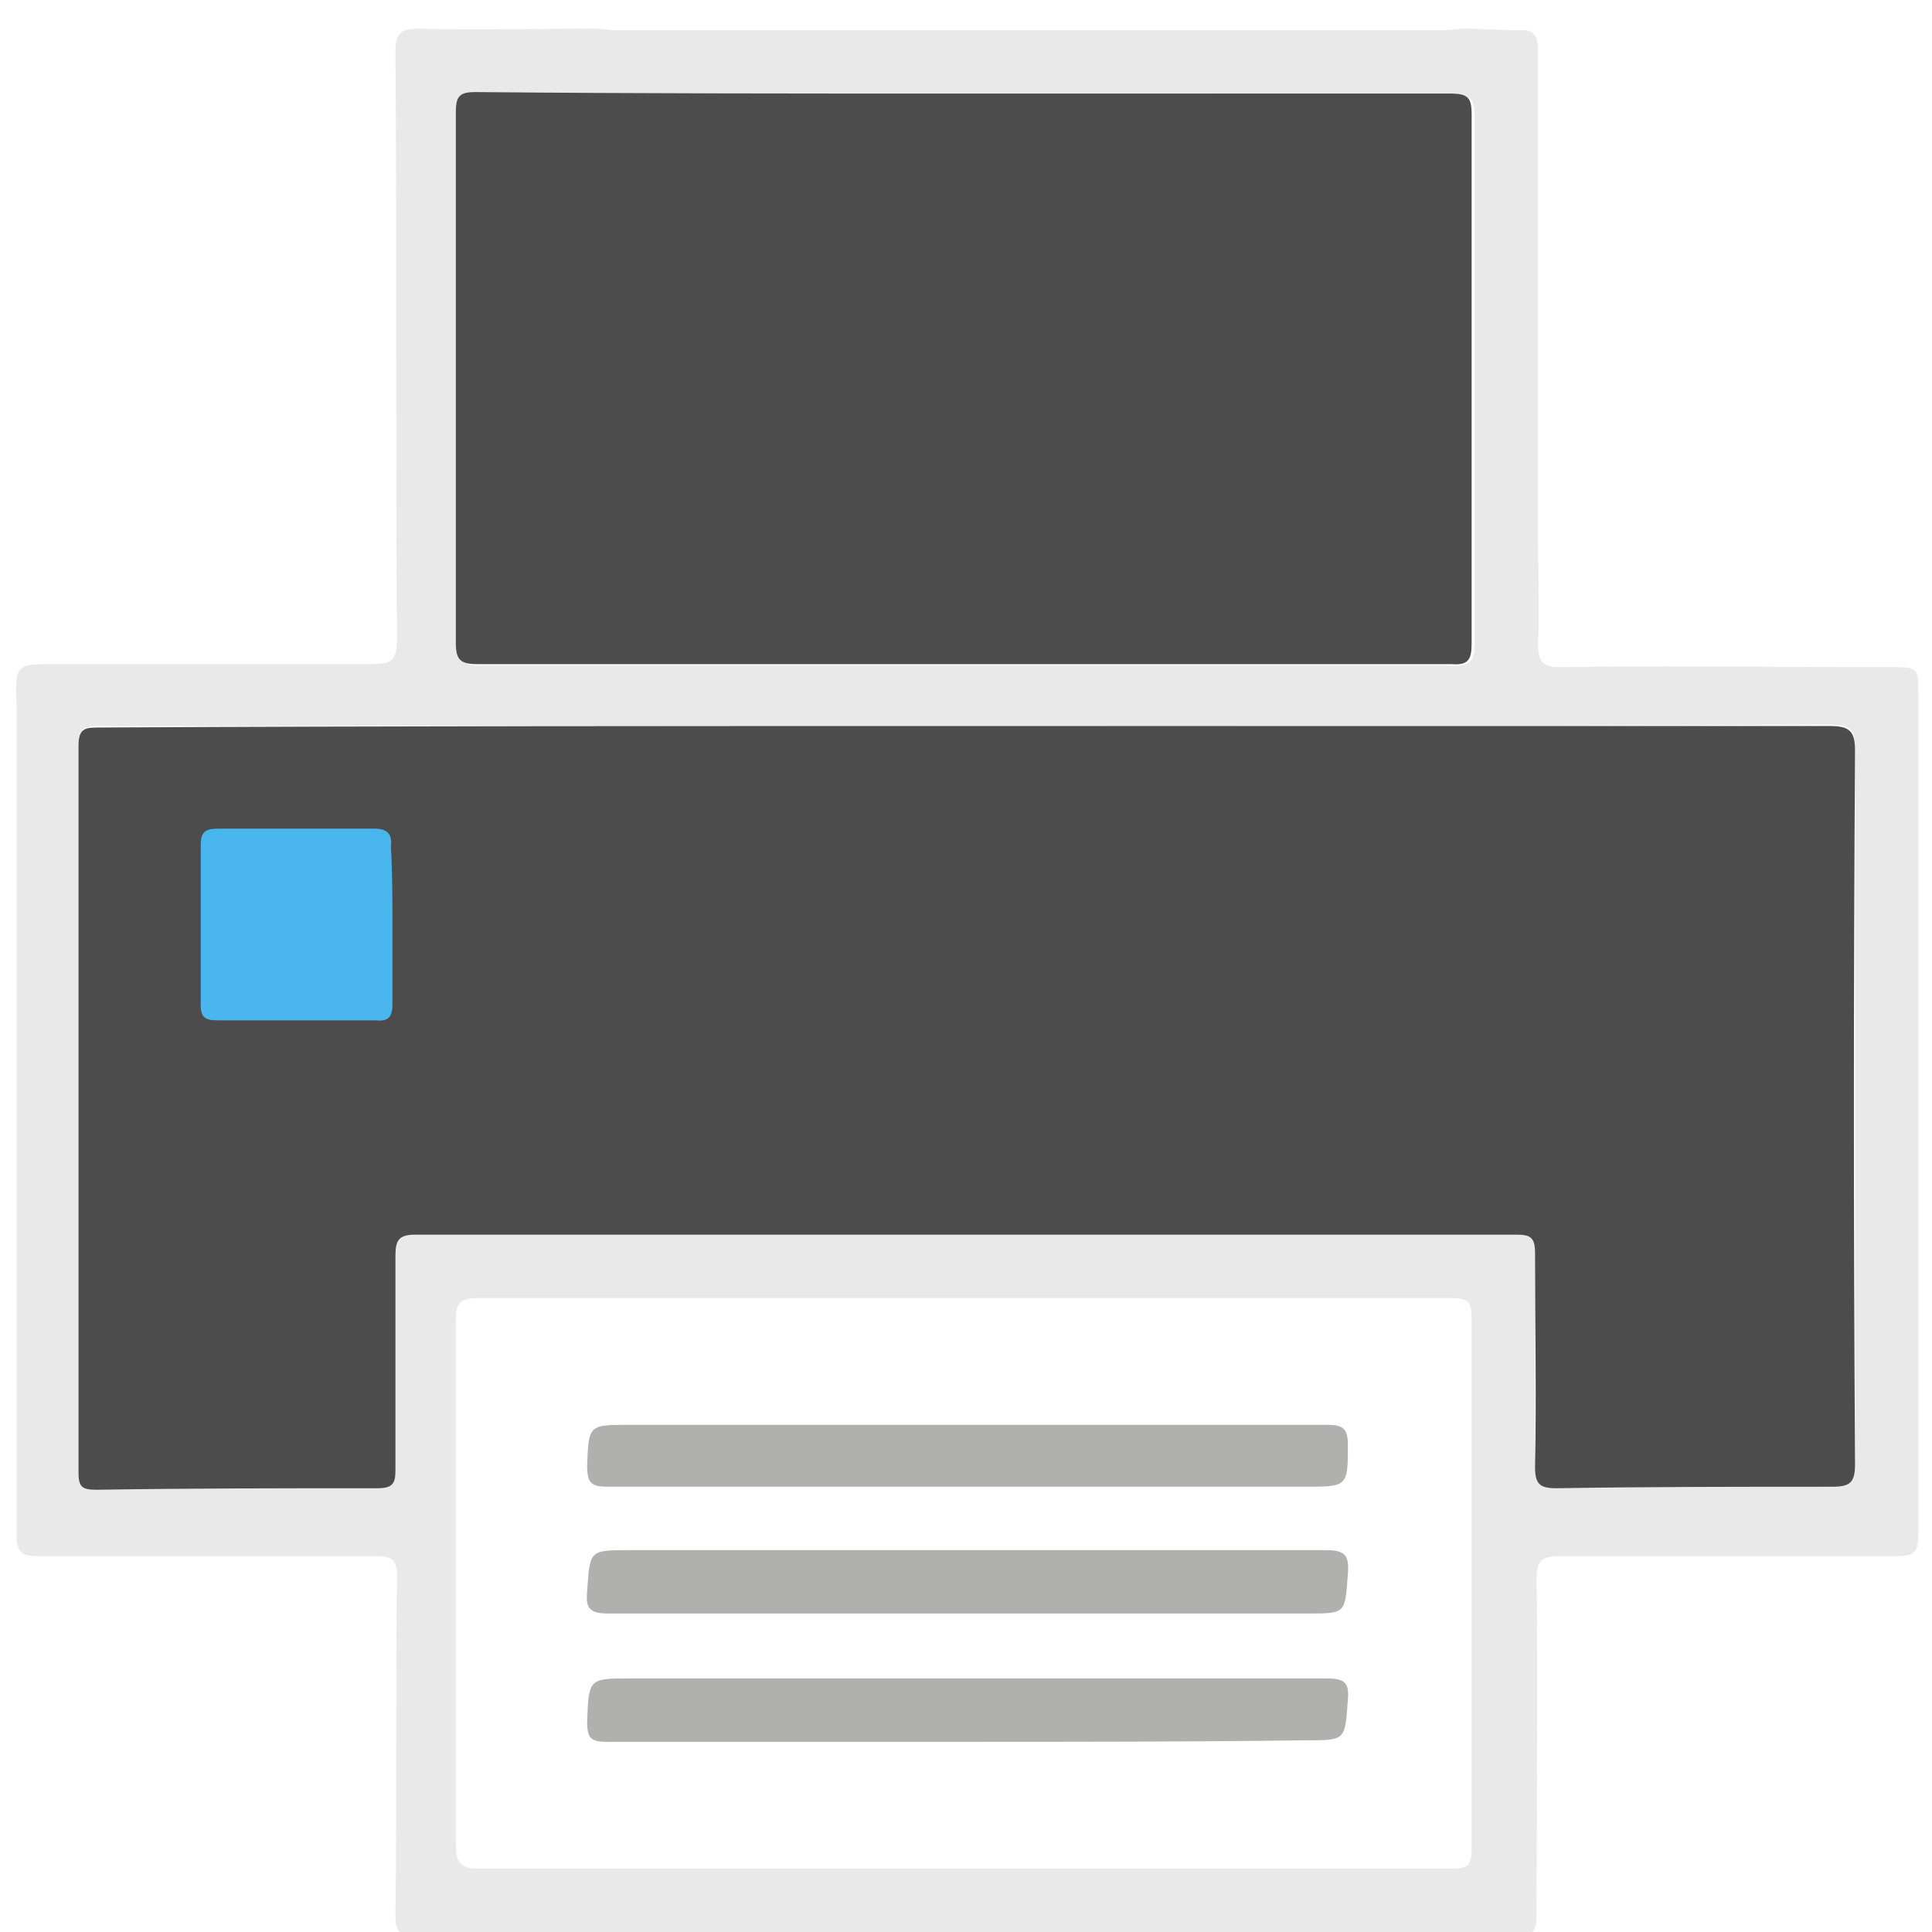
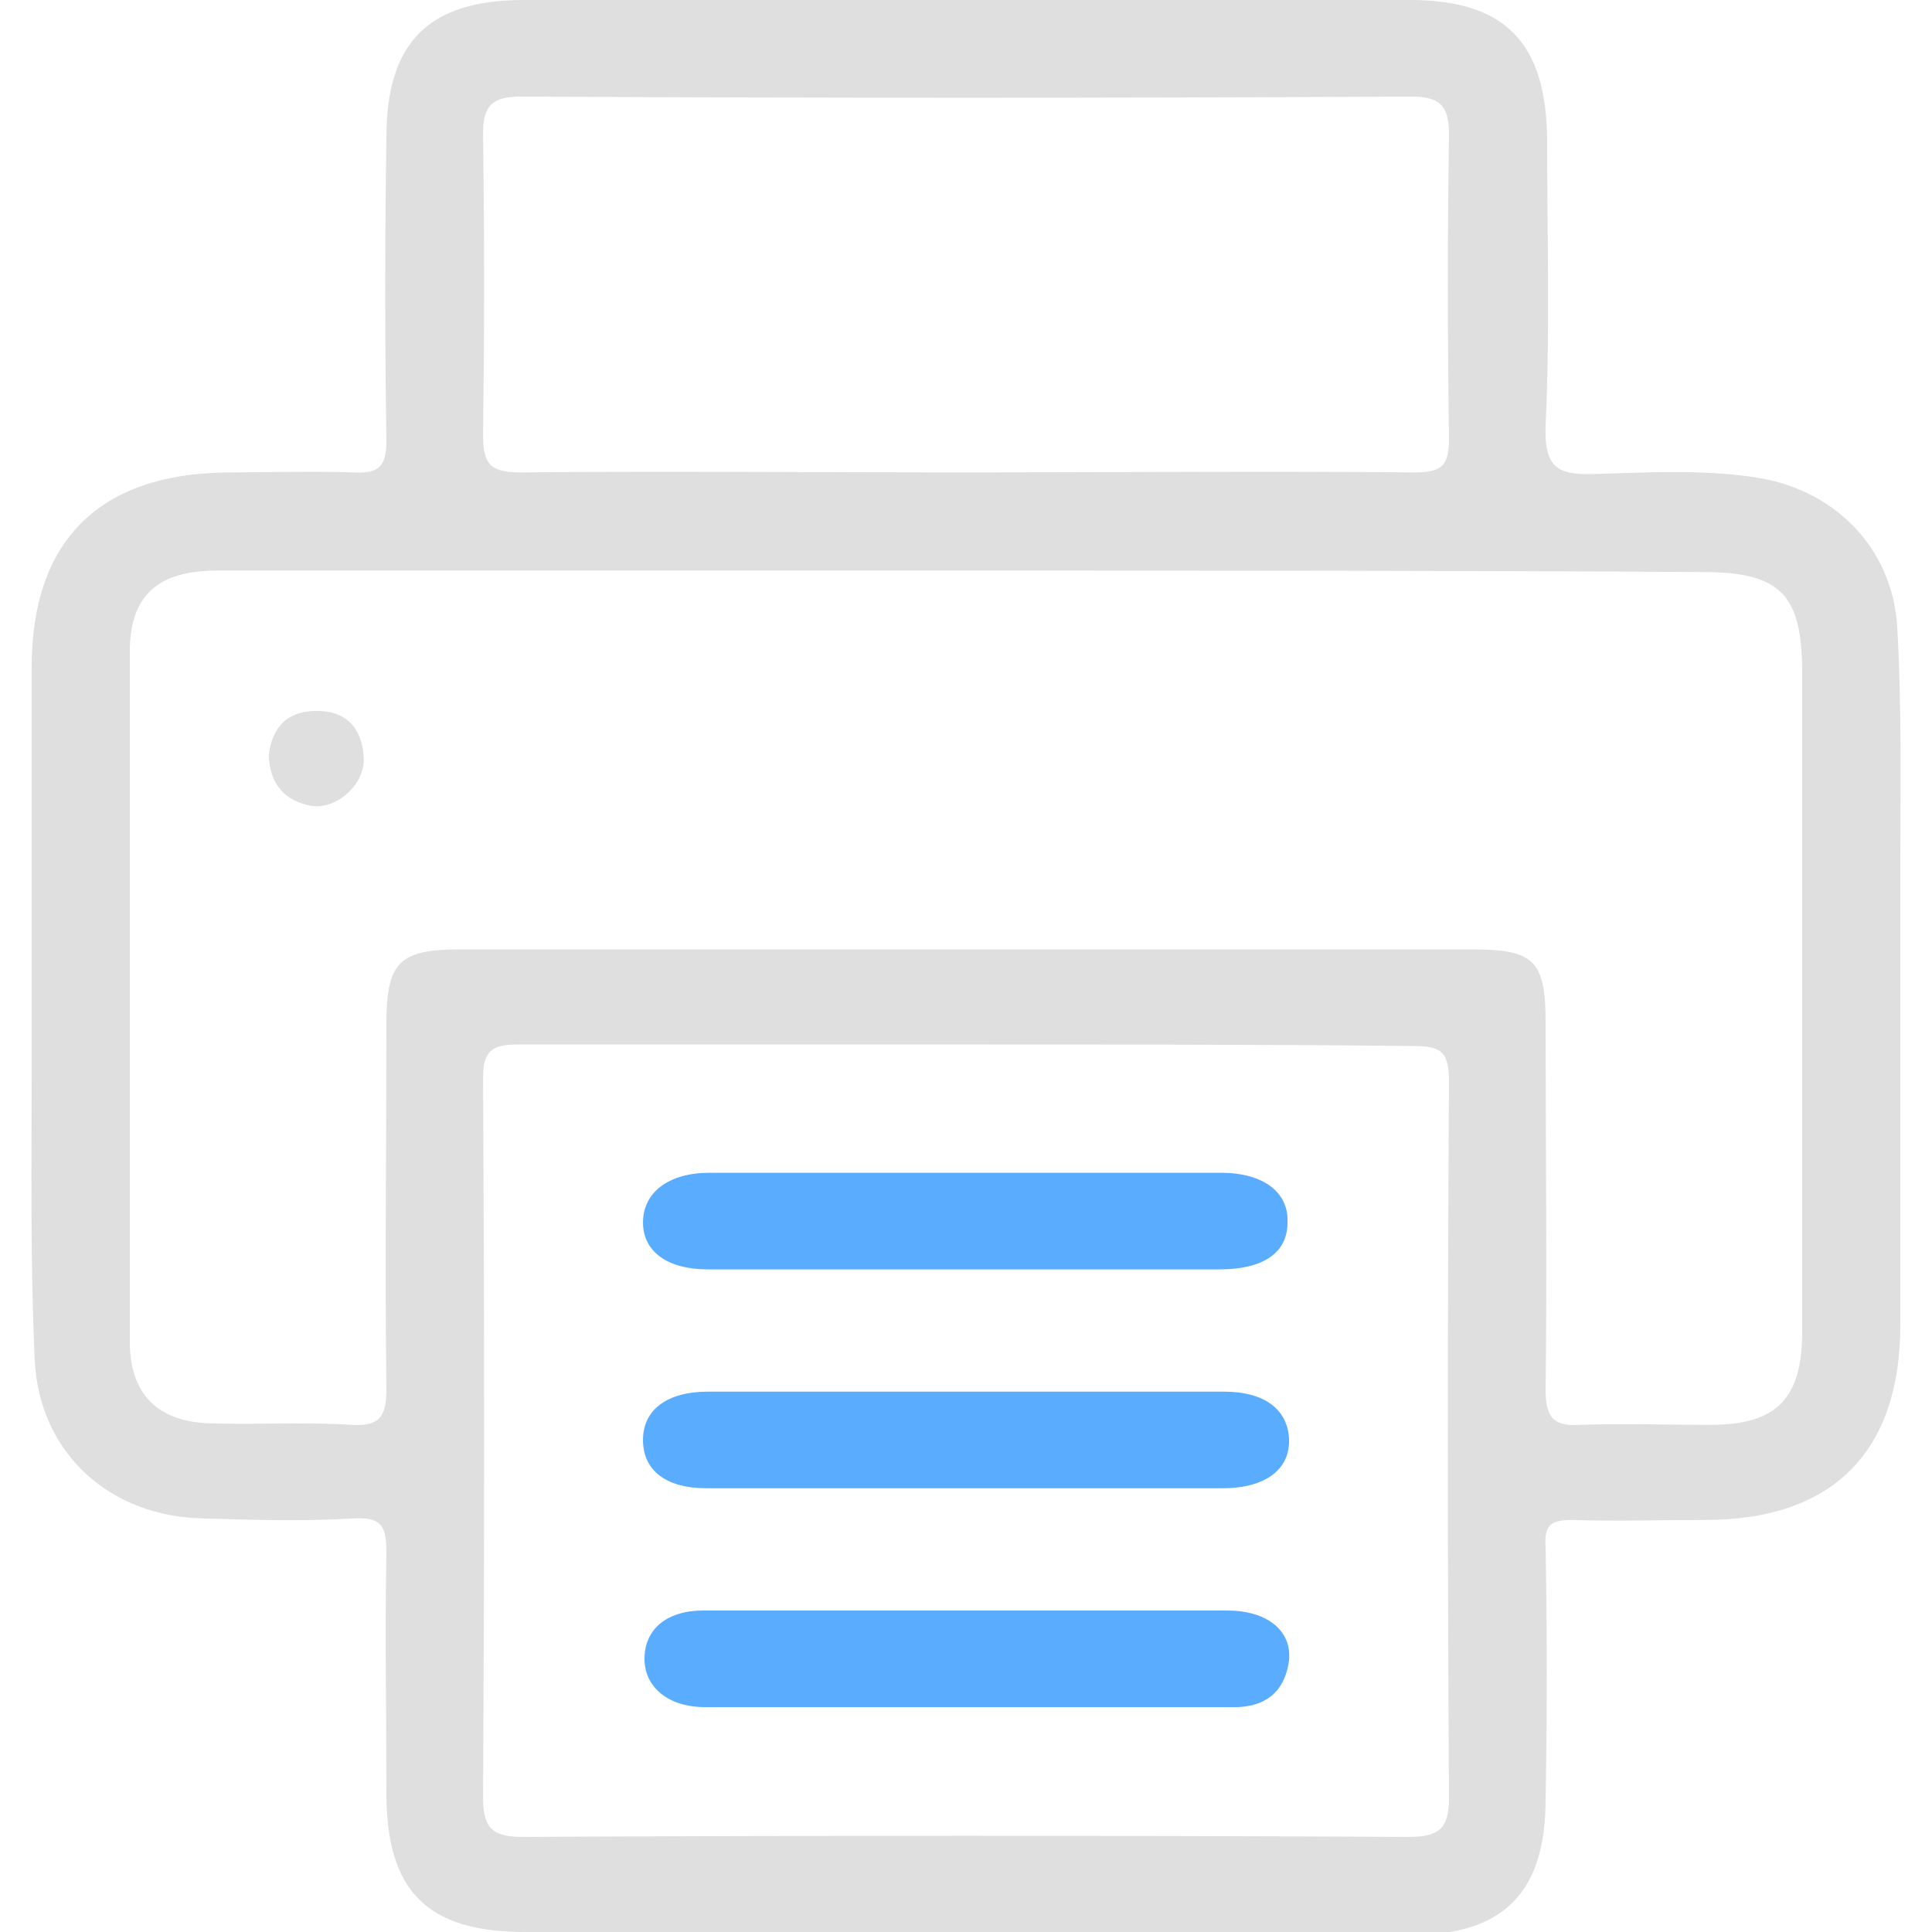
<svg xmlns="http://www.w3.org/2000/svg" version="1.1" id="Capa_1" x="0px" y="0px" viewBox="0 0 128 128" style="enable-background:new 0 0 128 128;" xml:space="preserve">
  <style type="text/css">
- 	.st0{fill:#EAE9E9;}
- 	.st1{fill:#4C4C4C;}
- 	.st2{fill:#49B7ED;}
- 	.st3{fill:#B0B0AF;}
+ 	.st0{fill:#DFDFDF;}
+ 	.st1{fill:#5AACFF;}
</style>
  <g>
-     <path class="st0" d="M39.5,1.9c0.4,0,0.8,0.1,1.2,0.1C59,2,77.4,2,95.8,2c0.4,0,0.8-0.1,1.2-0.1c1.2,0,2.3,0.1,3.5,0.1   c1.1-0.1,1.4,0.3,1.4,1.4c0,10.7,0,21.3,0,32c0,2.4,0.1,4.8,0,7.3c0,1.1,0.3,1.5,1.4,1.5c7.3-0.1,14.6,0,21.9,0   c1.9,0,1.9,0,1.9,1.9c0,13.6,0,27.2,0,40.8c0,4.9,0,9.8,0,14.8c0,1.1-0.3,1.4-1.4,1.4c-7.5,0-14.9,0-22.4,0c-1.1,0-1.5,0.3-1.5,1.4   c0.1,7.5,0,14.9,0,22.4c0,1.1-0.3,1.4-1.4,1.4c-24.3,0-48.5,0-72.8,0c-1.1,0-1.4-0.3-1.4-1.4c0.1-7.5,0-15,0.1-22.5   c0-1-0.3-1.3-1.3-1.3c-7.5,0-15,0-22.5,0c-1.1,0-1.4-0.3-1.4-1.4c0-18.3,0-36.5,0-54.8C1,44,1,44,3.6,44c7,0,14,0,21,0   c1.3,0,1.7-0.2,1.7-1.6c-0.1-13,0-26-0.1-39c0-1.2,0.4-1.5,1.5-1.5C31.6,2,35.5,1.9,39.5,1.9z M64.1,48.1c-19.2,0-38.3,0-57.5,0   c-0.9,0-1.4,0.1-1.4,1.2c0,16,0,32,0,48.1c0,1,0.3,1.2,1.2,1.2c6.2-0.1,12.4-0.1,18.6-0.1c0.9,0,1.2-0.3,1.2-1.2   c0-4.7,0-9.5,0-14.2c0-0.9,0.2-1.4,1.3-1.4c24.3,0,48.7,0,73,0c1,0,1.3,0.2,1.2,1.2c0,4.7,0,9.5,0,14.2c0,1.1,0.3,1.4,1.4,1.4   c6.1-0.1,12.2-0.1,18.3-0.1c1.2,0,1.5-0.4,1.5-1.5c0-15.8,0-31.5,0-47.3c0-1.4-0.4-1.6-1.7-1.6C102.2,48.1,83.1,48.1,64.1,48.1z    M63.9,6.2c-10.7,0-21.5,0-32.2,0c-1.1,0-1.3,0.3-1.3,1.4c0,11.7,0,23.4,0,35.1c0,1.1,0.3,1.4,1.4,1.4c21.5,0,43,0,64.5,0   c1.2,0,1.4-0.4,1.4-1.4c0-11.7,0-23.3,0-35c0-1.1-0.2-1.4-1.4-1.4C85.4,6.2,74.7,6.2,63.9,6.2z M64,123.8c10.7,0,21.5,0,32.2,0   c1,0,1.3-0.2,1.3-1.3c0-11.7,0-23.5,0-35.2c0-1.1-0.3-1.3-1.4-1.3c-21.5,0-42.9,0-64.4,0c-1.3,0-1.5,0.4-1.5,1.5   c0,11.6,0,23.1,0,34.7c0,1.2,0.3,1.6,1.5,1.6C42.6,123.8,53.3,123.8,64,123.8z" />
-     <path class="st1" d="M64.1,48.1c19,0,38.1,0,57.1,0c1.3,0,1.7,0.3,1.7,1.6c-0.1,15.8-0.1,31.5,0,47.3c0,1.2-0.3,1.5-1.5,1.5   c-6.1,0-12.2,0-18.3,0.1c-1.1,0-1.4-0.3-1.4-1.4c0.1-4.7,0-9.5,0-14.2c0-1-0.3-1.2-1.2-1.2c-24.3,0-48.7,0-73,0   c-1.1,0-1.3,0.4-1.3,1.4c0,4.7,0,9.5,0,14.2c0,0.9-0.2,1.2-1.2,1.2c-6.2,0-12.4,0-18.6,0.1c-1,0-1.2-0.2-1.2-1.2c0-16,0-32,0-48.1   c0-1.2,0.5-1.2,1.4-1.2C25.7,48.1,44.9,48.1,64.1,48.1z" />
-     <path class="st1" d="M63.9,6.2c10.7,0,21.5,0,32.2,0c1.2,0,1.4,0.3,1.4,1.4c0,11.7,0,23.3,0,35c0,1.1-0.2,1.5-1.4,1.4   c-21.5,0-43,0-64.5,0c-1.1,0-1.4-0.3-1.4-1.4c0-11.7,0-23.4,0-35.1c0-1.1,0.2-1.4,1.3-1.4C42.4,6.2,53.2,6.2,63.9,6.2z" />
-     <path class="st2" d="M26,61.3c0,1.7,0,3.5,0,5.2c0,0.8-0.2,1.2-1.1,1.1c-3.5,0-7,0-10.5,0c-0.8,0-1.1-0.2-1.1-1c0-3.5,0-7.1,0-10.6   c0-0.9,0.3-1.1,1.2-1.1c3.4,0,6.9,0,10.3,0c0.9,0,1.2,0.4,1.1,1.2C26,57.9,26,59.6,26,61.3z" />
-     <path class="st3" d="M64,106.9c-7.9,0-15.8,0-23.7,0c-1.3,0-1.5-0.4-1.4-1.5c0.2-2.7,0.1-2.7,2.9-2.7c15.3,0,30.6,0,46,0   c1.3,0,1.6,0.3,1.5,1.6c-0.2,2.6-0.1,2.6-2.7,2.6C79.1,106.9,71.6,106.9,64,106.9z" />
-     <path class="st3" d="M64.2,94.4c7.9,0,15.9,0,23.8,0c1,0,1.3,0.3,1.3,1.3c0,2.8,0,2.8-2.9,2.8c-15.4,0-30.7,0-46.1,0   c-1.1,0-1.4-0.2-1.4-1.4c0.1-2.7,0.1-2.7,2.8-2.7C49.3,94.4,56.7,94.4,64.2,94.4z" />
-     <path class="st3" d="M63.9,115.4c-7.9,0-15.8,0-23.7,0c-1,0-1.3-0.2-1.3-1.3c0.1-2.9,0.1-2.9,2.9-2.9c15.4,0,30.7,0,46.1,0   c1.2,0,1.5,0.3,1.4,1.4c-0.2,2.7-0.1,2.7-2.8,2.7C79,115.4,71.4,115.4,63.9,115.4z" />
+     <path class="st0" d="M64,128c-9.7,0-19.5,0-29.2,0c-6.5,0-9.2-2.7-9.2-9.2c0-5.3-0.1-10.6,0-15.9c0-1.8-0.3-2.4-2.2-2.3   c-3.3,0.2-6.6,0.1-9.9,0c-6.2-0.1-10.9-4.3-11.2-10.5C2,83.5,2.1,76.9,2.1,70.3c0-8.7,0-17.4,0-26.1c0-8.4,4.5-12.8,12.9-12.9   c2.8,0,5.6-0.1,8.4,0c1.7,0.1,2.2-0.4,2.2-2.1c-0.1-6.7-0.1-13.4,0-20.1c0-6.3,2.8-9.1,9.1-9.1c19.6,0,39.2,0,58.7,0   c6.3,0,9,2.8,9.1,9.1c0,6.4,0.2,12.7-0.1,19.1c-0.1,2.8,0.8,3.3,3.3,3.2c3.5-0.1,7-0.3,10.4,0.2c5.3,0.7,9.3,4.6,9.6,10   c0.3,5.2,0.2,10.4,0.2,15.7c0,10.2,0,20.4,0,30.5c0,8.4-4.5,12.9-12.9,12.9c-3,0-5.9,0.1-8.9,0c-1.4,0-1.8,0.4-1.7,1.8   c0.1,5.6,0.1,11.1,0,16.7c0,6.2-2.8,9-8.9,9C83.7,128,73.9,128,64,128z M64,37.8c-16.5,0-33.1,0-49.6,0c-4,0-5.8,1.7-5.8,5.4   c0,15.2,0,30.5,0,45.7c0,3.5,1.9,5.3,5.3,5.4c3.1,0.1,6.3-0.1,9.4,0.1c1.8,0.1,2.3-0.5,2.3-2.3c-0.1-8.1,0-16.2,0-24.3   c0-4.1,0.9-4.9,4.9-4.9c22.4,0,44.7,0,67.1,0c4.1,0,4.8,0.8,4.8,4.9c0,8.1,0.1,16.2,0,24.3c0,1.9,0.6,2.4,2.3,2.3   c2.9-0.1,5.7,0,8.6,0c4.4,0,6.1-1.7,6.1-6.2c0-14.5,0-29.1,0-43.6c0-5.2-1.4-6.7-6.6-6.7C96.5,37.8,80.3,37.8,64,37.8z M64.3,69.2   c-10,0-20,0-30,0c-1.8,0-2.3,0.5-2.3,2.3c0.1,15.8,0.1,31.7,0,47.5c0,2,0.5,2.7,2.6,2.7c19.6-0.1,39.1-0.1,58.7,0   c2,0,2.7-0.5,2.7-2.6c-0.1-15.8-0.1-31.7,0-47.5c0-2.1-0.7-2.3-2.5-2.3C83.8,69.2,74,69.2,64.3,69.2z M63.7,31.3c10,0,20-0.1,30,0   c1.9,0,2.3-0.5,2.3-2.3c-0.1-6.7-0.1-13.4,0-20.1c0-1.9-0.6-2.5-2.5-2.5c-19.7,0.1-39.3,0.1-59,0C32.6,6.4,32,7,32,8.9   c0.1,6.6,0.1,13.2,0,19.8c0,2,0.4,2.6,2.5,2.6C44.2,31.2,54,31.3,63.7,31.3z" />
+     <path class="st0" d="M17.8,50.1c0.2-1.9,1.2-3,3.2-3c2,0,3,1.2,3.1,3.1c0.1,1.7-1.7,3.4-3.4,3.2C18.9,53.1,17.9,52,17.8,50.1z" />
+     <path class="st1" d="M64.3,106.7c5.7,0,11.3,0,17,0c2.6,0,4.3,1.3,4.1,3.3c-0.3,2.3-1.8,3.2-4,3.1c-11.6,0-23.1,0-34.7,0   c-2.4,0-4-1.3-4-3.2c0-1.9,1.4-3.2,3.9-3.2C52.5,106.7,58.4,106.7,64.3,106.7z" />
+     <path class="st1" d="M64,98.6c-5.7,0-11.5,0-17.2,0c-2.7,0-4.2-1.2-4.2-3.2c0-2,1.6-3.2,4.3-3.2c11.4,0,22.8,0,34.2,0   c2.7,0,4.2,1.2,4.3,3.1c0.1,2-1.5,3.3-4.4,3.3C75.3,98.6,69.7,98.6,64,98.6z" />
+     <path class="st1" d="M63.9,84.1c-5.7,0-11.3,0-17,0c-2.7,0-4.3-1.2-4.3-3.1c0-2,1.7-3.3,4.4-3.3c11.3,0,22.6,0,33.9,0   c2.8,0,4.5,1.3,4.4,3.3c0,2-1.6,3.1-4.5,3.1C75.2,84.1,69.5,84.1,63.9,84.1z" />
  </g>
</svg>
